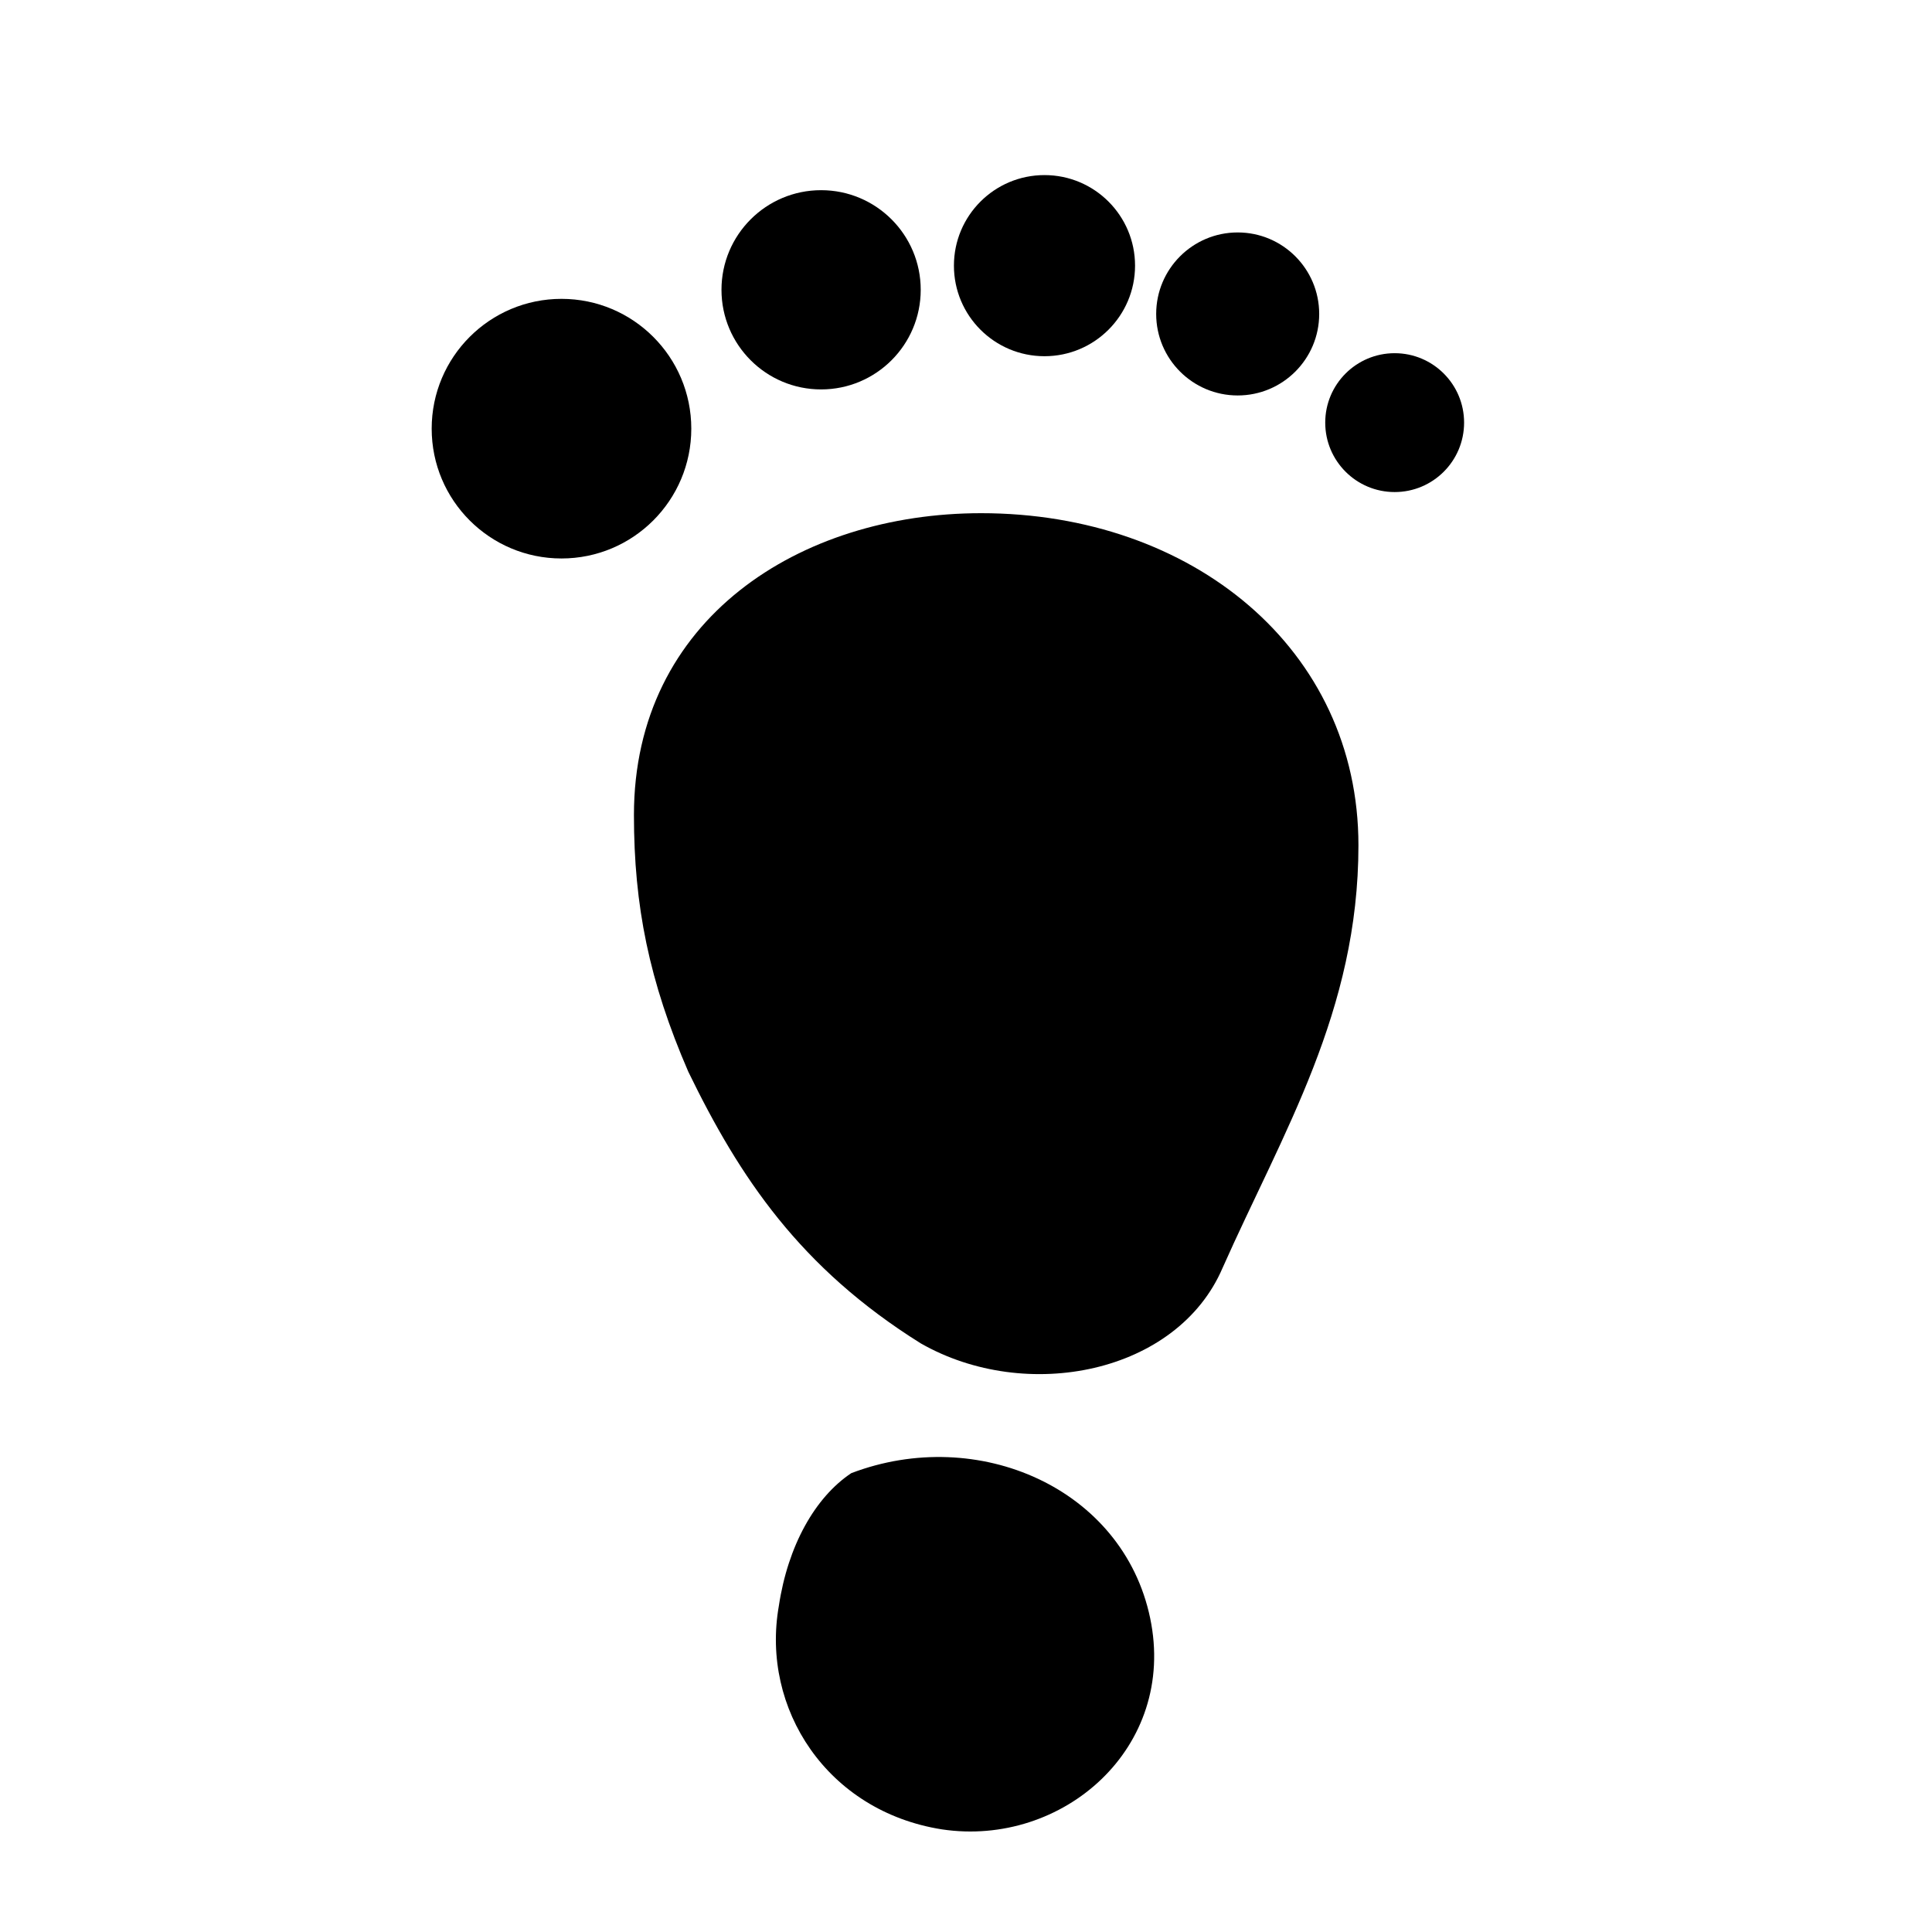
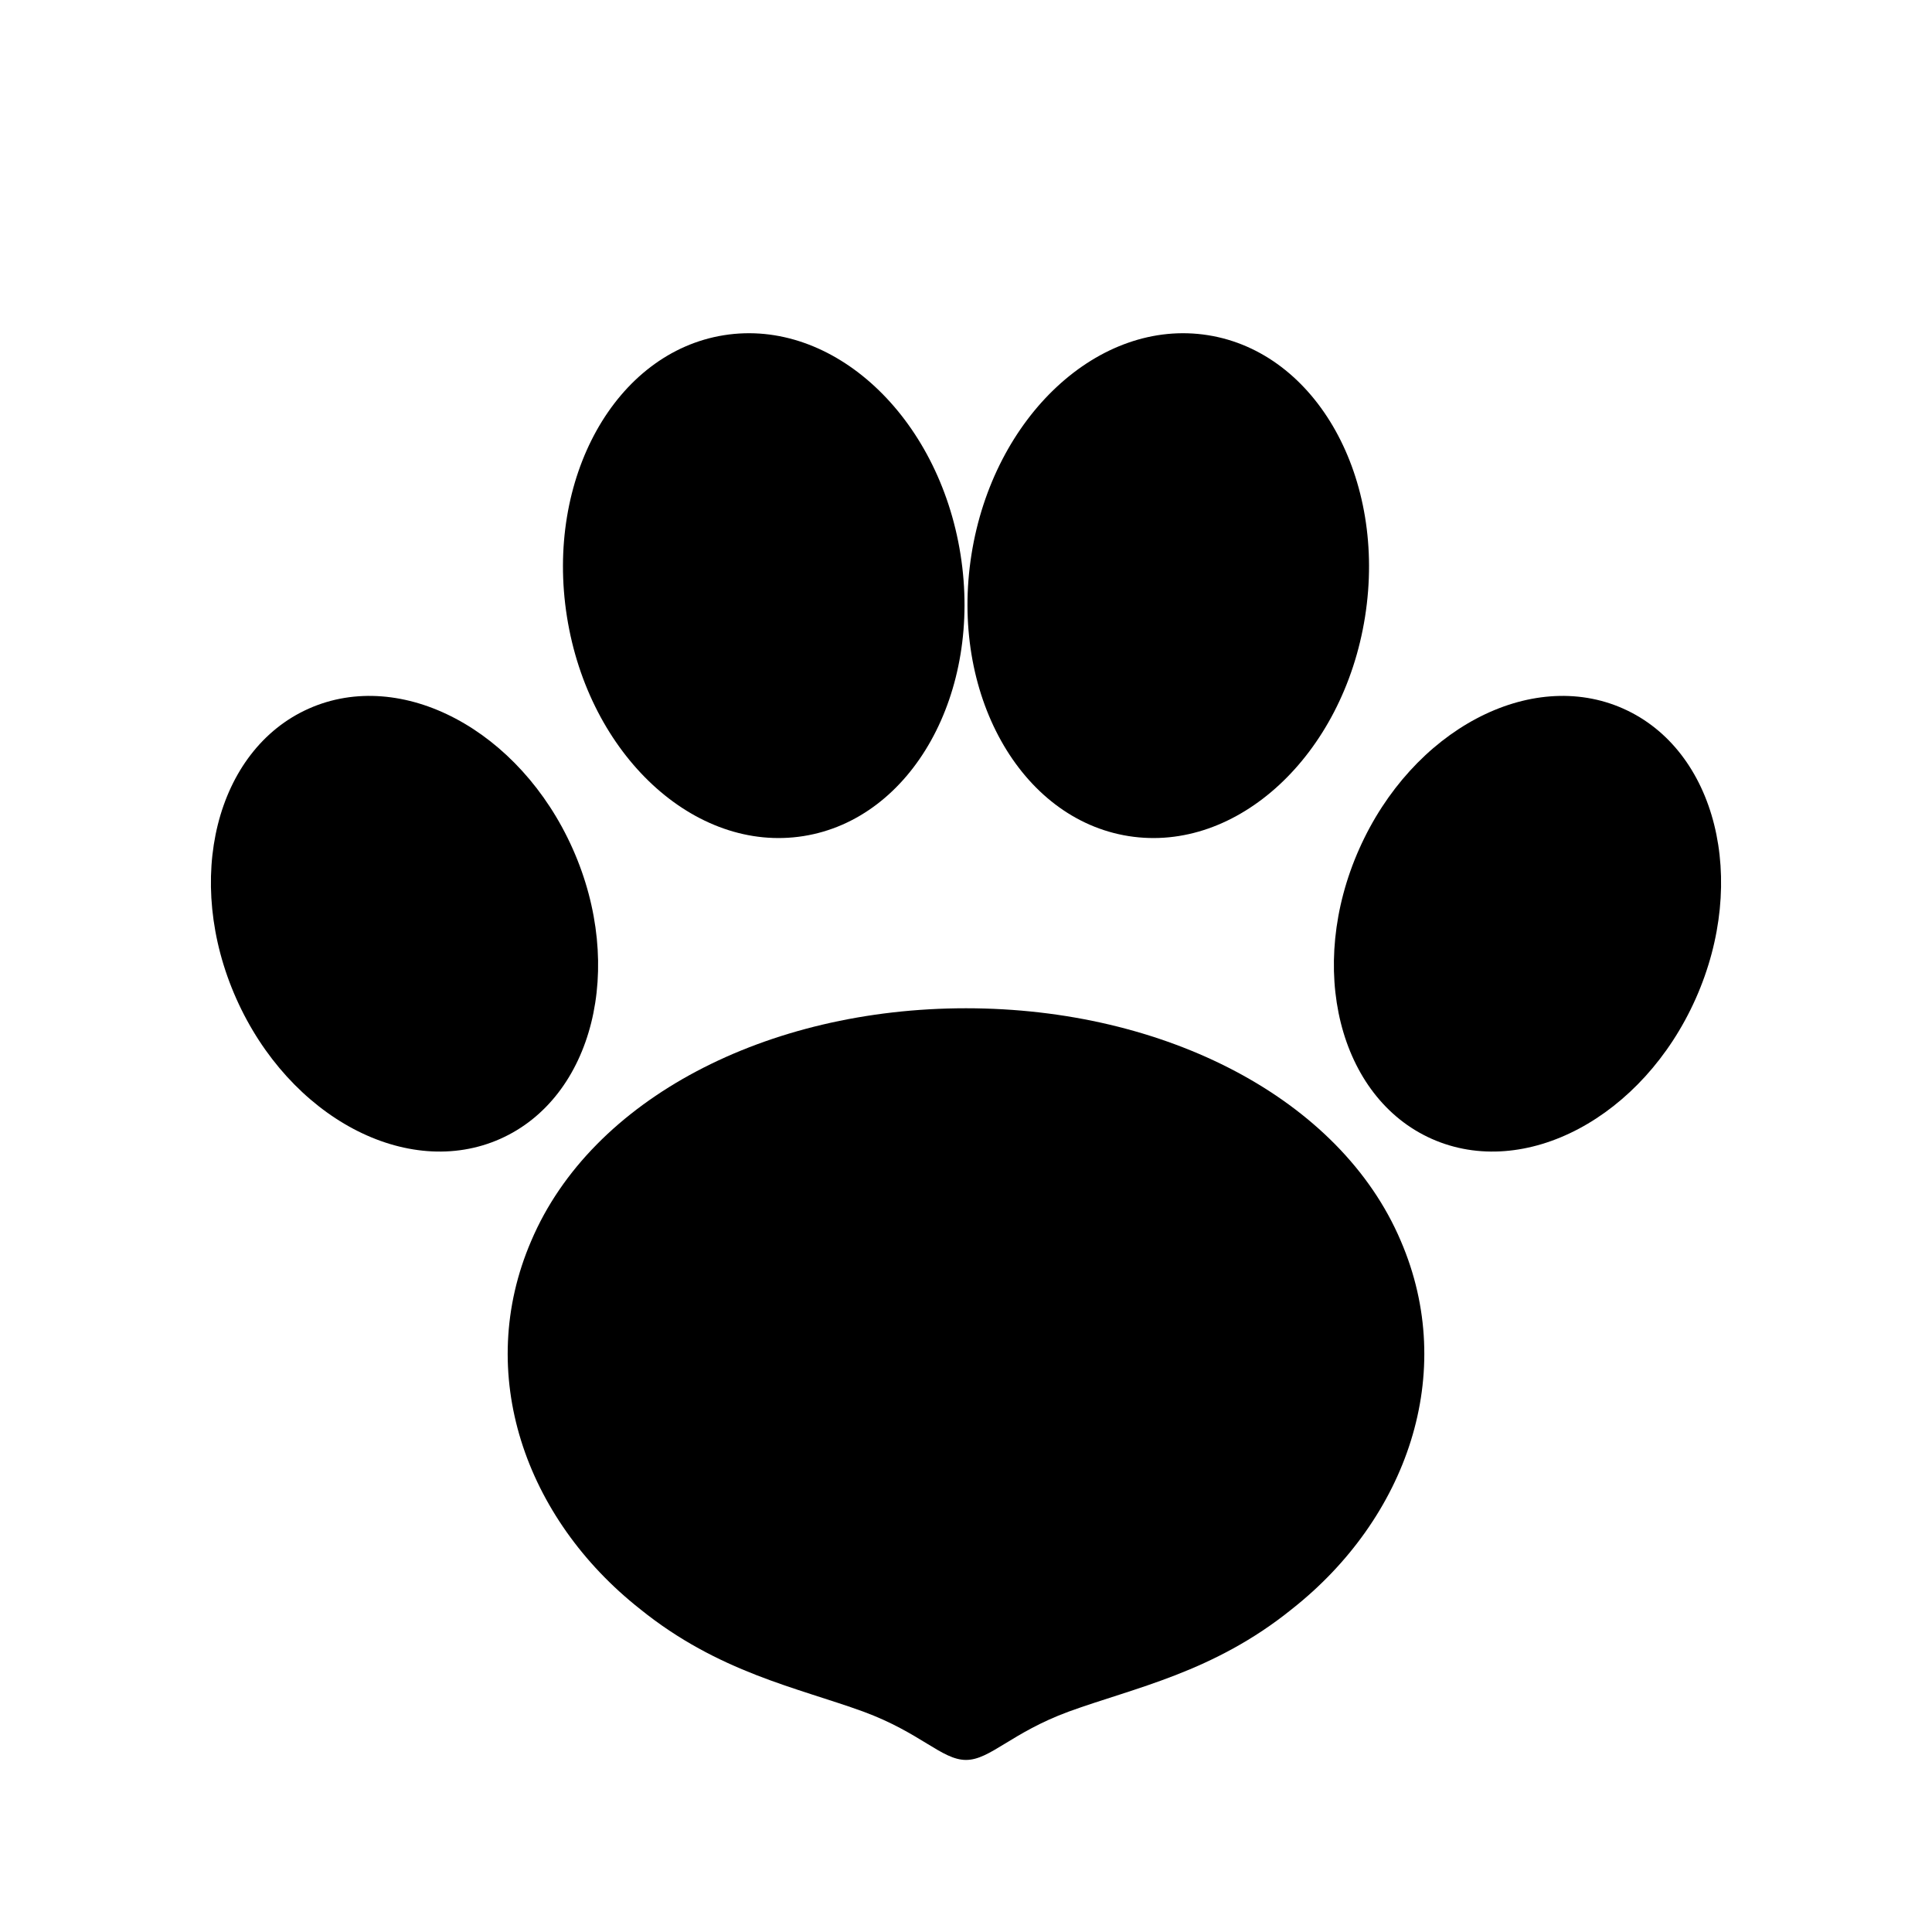
<svg xmlns="http://www.w3.org/2000/svg" viewBox="0 0 64 64" width="64" height="64" fill="currentColor" role="img" aria-label="Footprint">
-   <path d="M21 27 C21 20.5 26.5 17 32.5 17 C39.5 17 45 21.5 45 28            C45 33.5 42.5 37.5 40.5 42 C39 45.5 34 46.5 30.5 44.5            C26.5 42 24.5 39 22.8 35.5 C21.5 32.5 21 30 21 27 Z" />
-   <path d="M28.2 48.8 C32.4 47.2 37.2 49.3 38.1 53.6 C39 57.9 35.2 61.2 31.2 60.6            C27.4 60 25.2 56.6 25.8 53.2 C26.1 51.2 27 49.6 28.2 48.8 Z" />
-   <circle cx="18.6" cy="14.2" r="4.3" />
-   <circle cx="27.2" cy="9.6" r="3.3" />
-   <circle cx="34.6" cy="8.8" r="3.0" />
-   <circle cx="41.0" cy="10.4" r="2.7" />
-   <circle cx="46.2" cy="14.0" r="2.3" />
+   <ellipse cx="13.4" cy="30.6" rx="6.1" ry="7.8" transform="rotate(-24 13.4 30.6)" />
+   <ellipse cx="25.3" cy="19.4" rx="6.6" ry="8.4" transform="rotate(-9 25.3 19.4)" />
+   <ellipse cx="38.7" cy="19.4" rx="6.6" ry="8.4" transform="rotate(9 38.7 19.4)" />
+   <ellipse cx="50.6" cy="30.6" rx="6.1" ry="7.8" transform="rotate(24 50.6 30.6)" />
+   <path d="M32 33.4c6.6 0 12.4 3 14.4 7.7 1.9 4.4.2 9.2-3.6 12.2            -2.6 2.1-5.2 2.6-7.4 3.4-1.9.7-2.6 1.6-3.4 1.6s-1.5-.9-3.4-1.6            c-2.2-.8-4.8-1.3-7.4-3.4-3.8-3-5.5-7.8-3.6-12.2 2-4.7 7.8-7.7 14.4-7.7Z" />
</svg>
